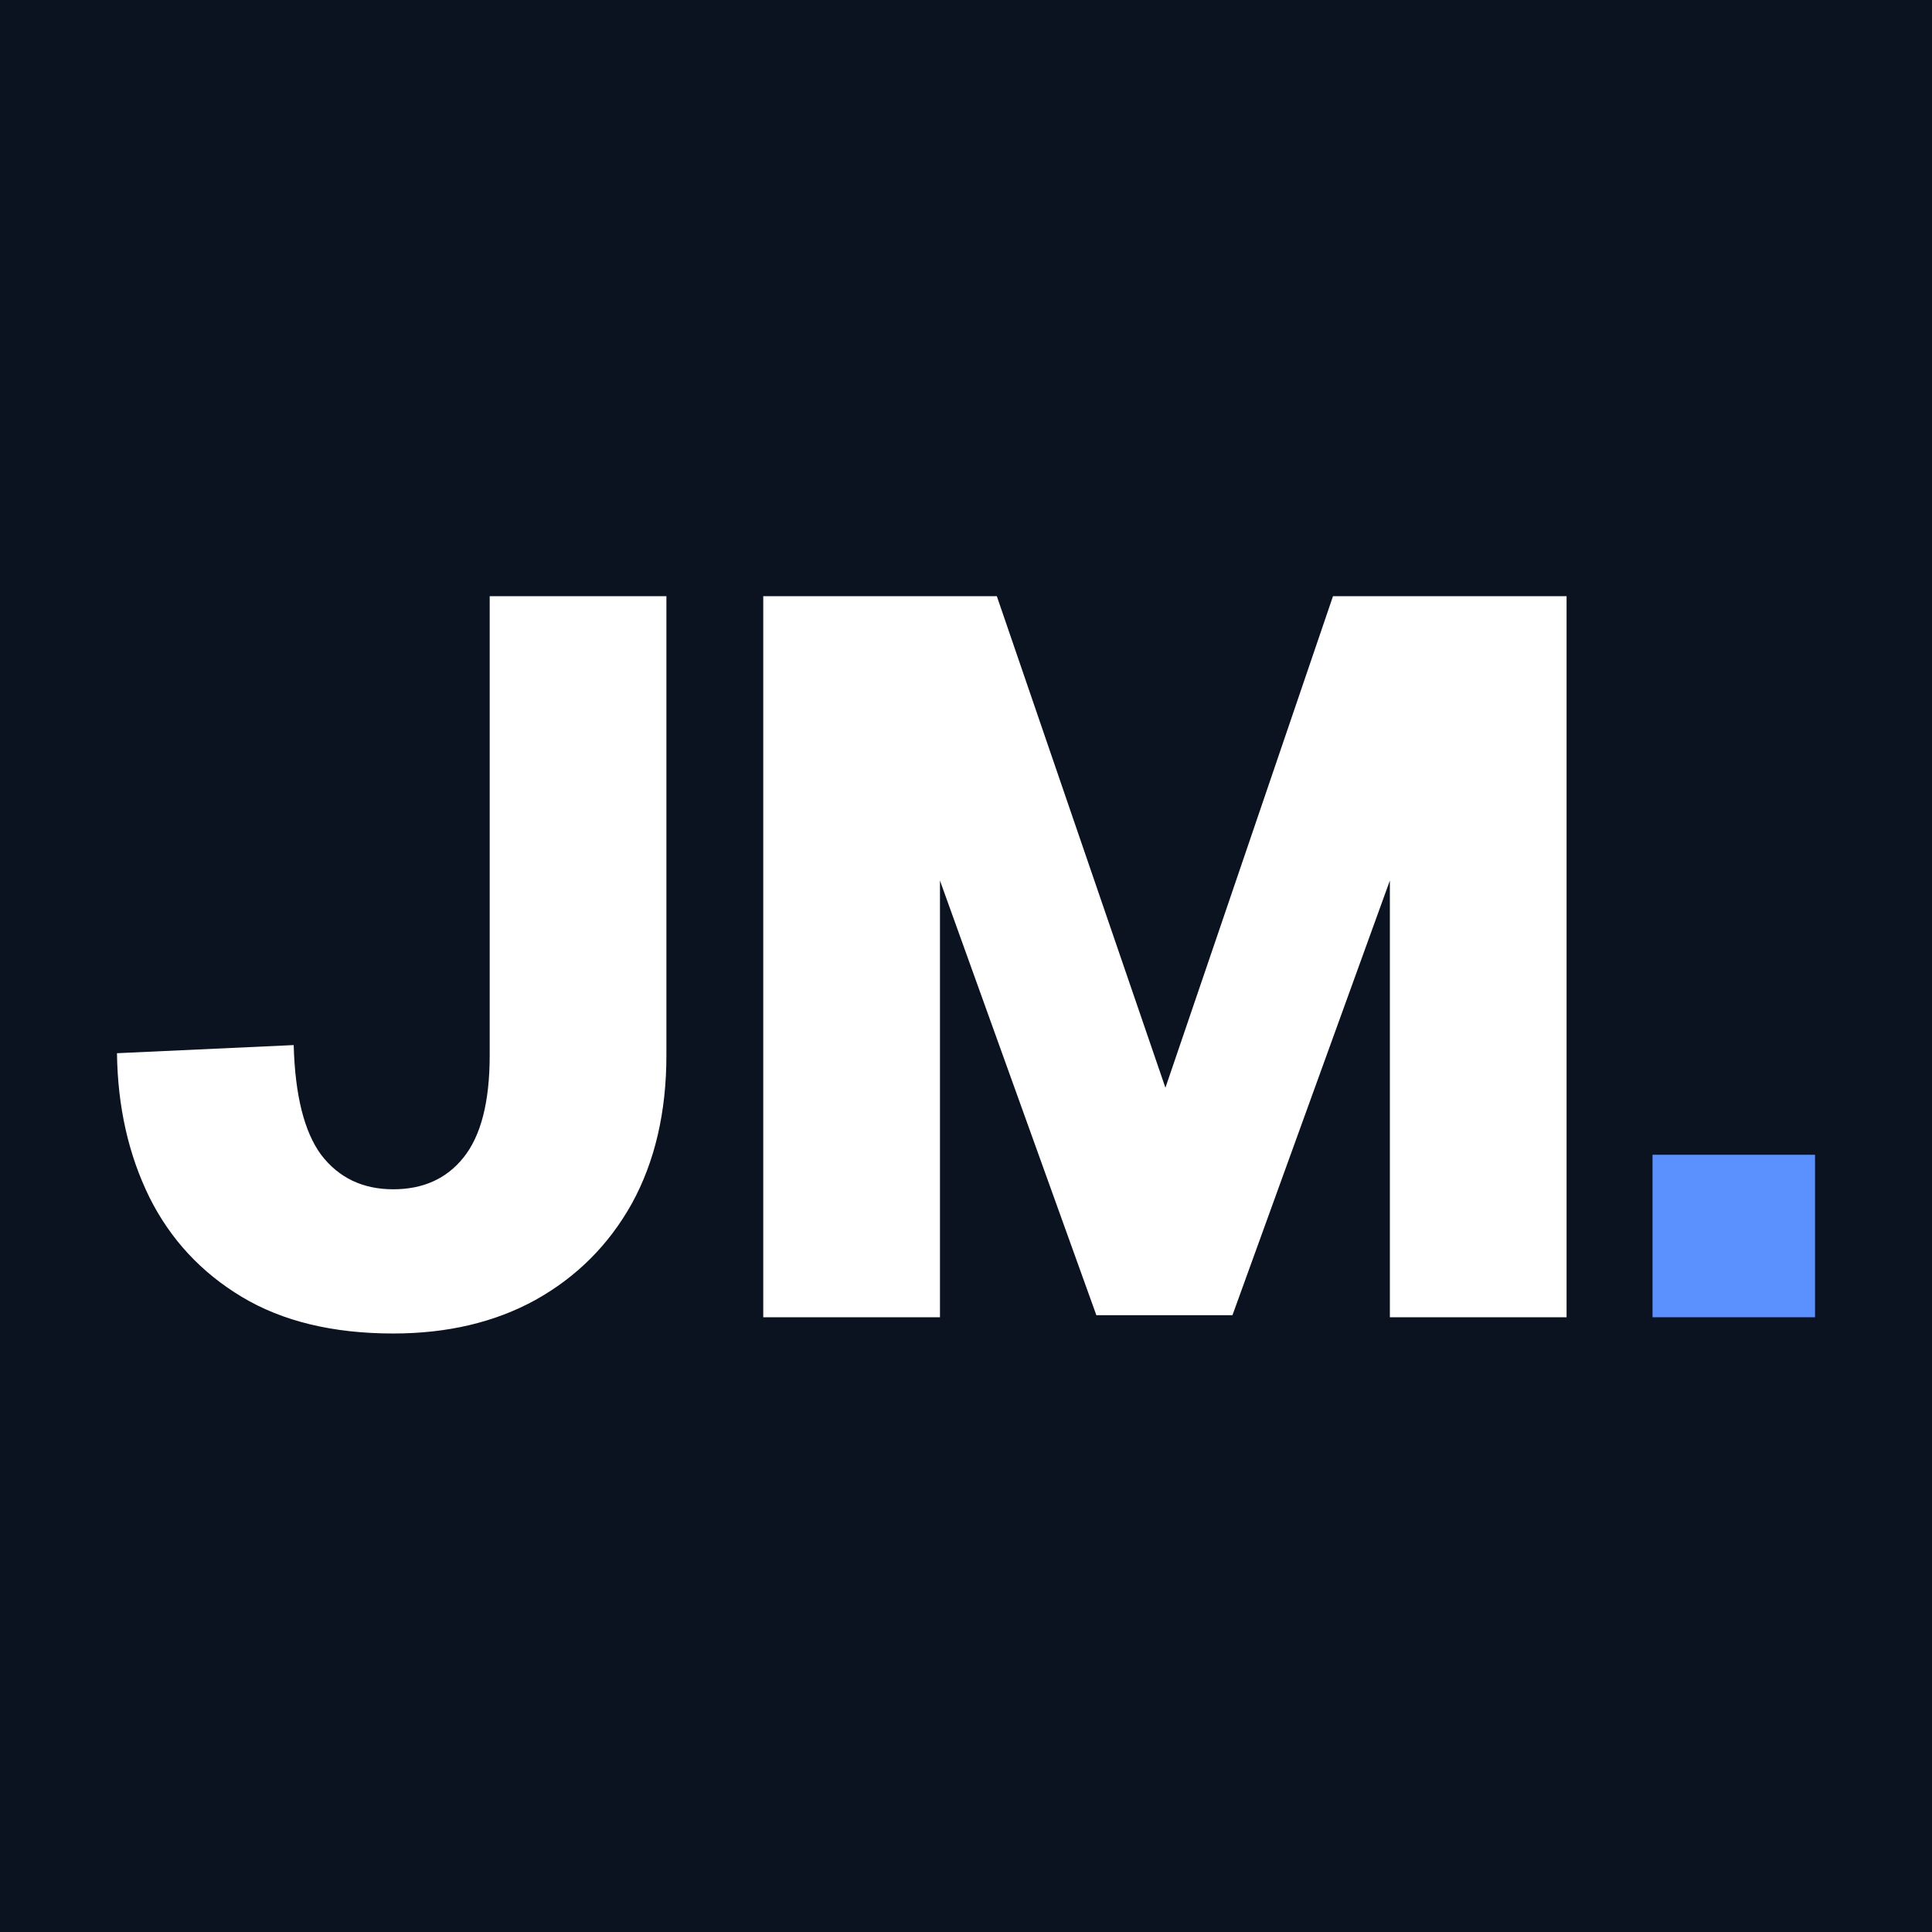
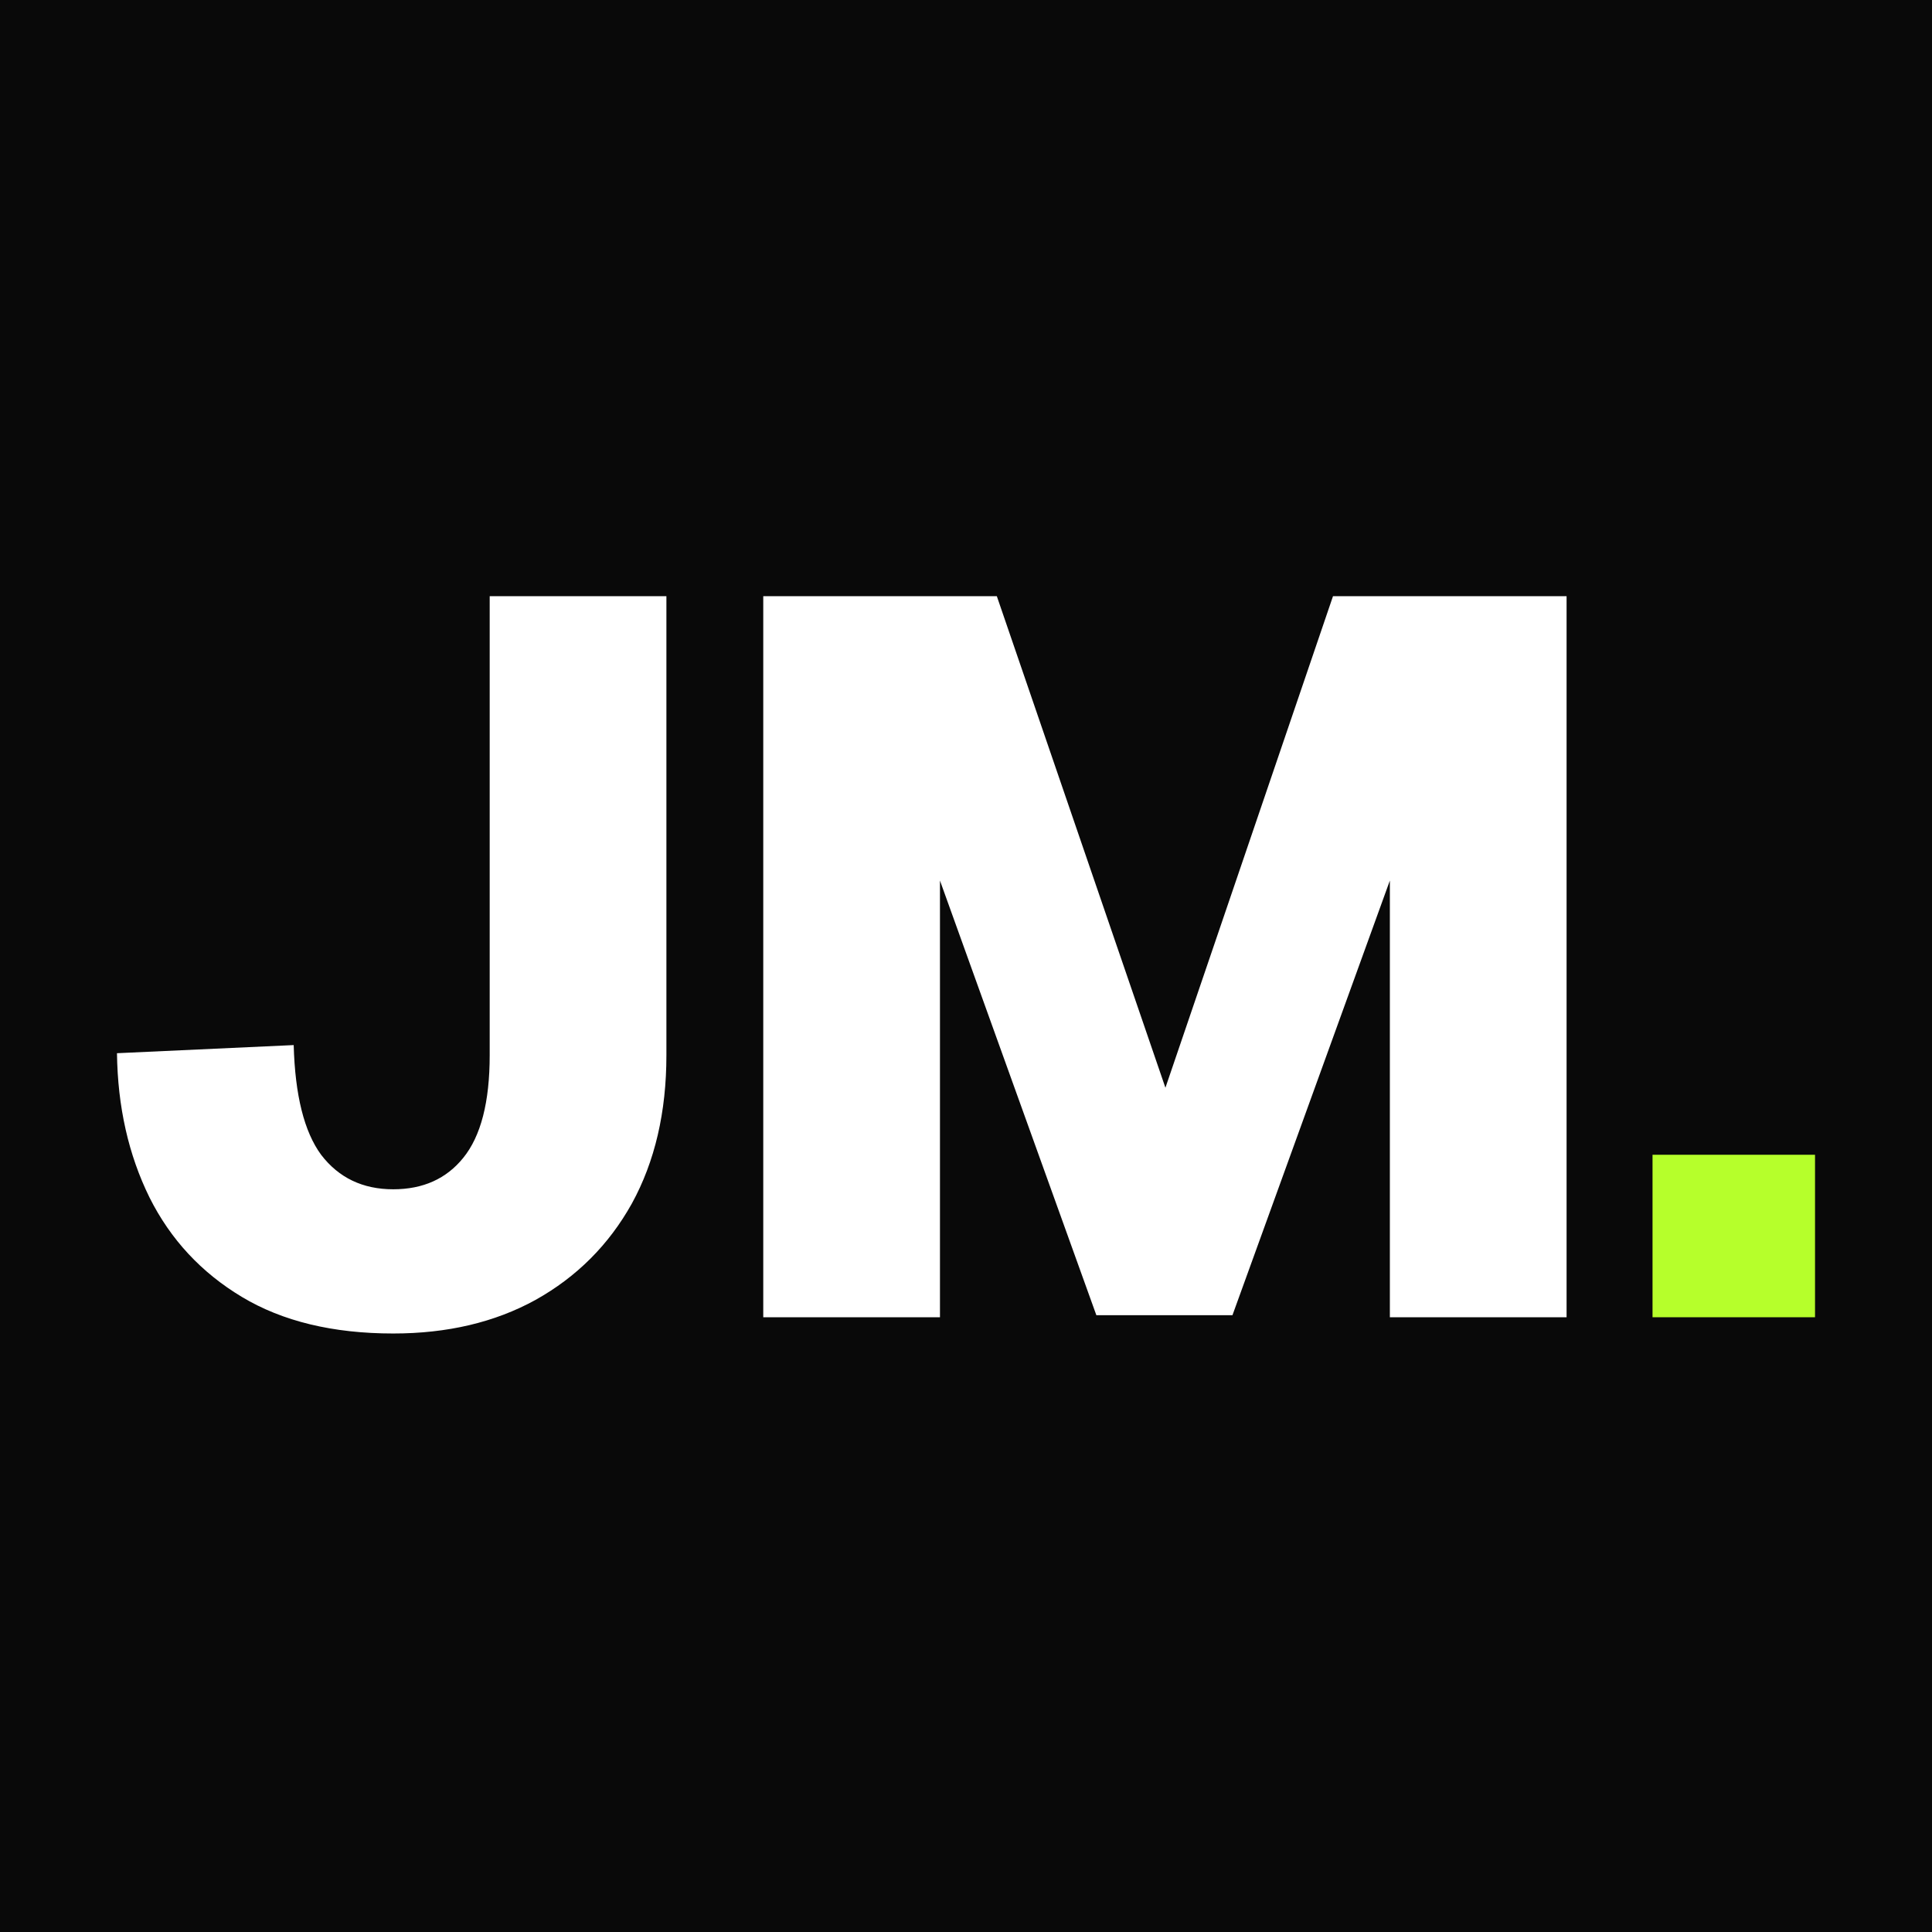
<svg xmlns="http://www.w3.org/2000/svg" width="512" height="512" viewBox="0 0 512 512" fill="none">
-   <rect width="512" height="512" fill="#0B1220" />
+   <rect width="512" height="512" fill="#090909" />
  <path d="M104.206 353.39C88.237 353.39 74.87 350.161 64.104 343.701C53.339 337.242 45.175 328.451 39.612 317.326C34.05 306.023 31.179 293.284 31 279.11L77.83 276.957C78.189 290.234 80.611 299.923 85.097 306.023C89.762 312.123 96.132 315.173 104.206 315.173C112.101 315.173 118.291 312.392 122.776 306.83C127.441 301.088 129.774 292.028 129.774 279.648V158H176.604V279.648C176.604 294.719 173.553 307.817 167.453 318.941C161.353 329.886 152.83 338.409 141.885 344.509C131.12 350.43 118.56 353.39 104.206 353.39ZM202.271 349.084V158H264.172L308.849 288.26L353.257 158H415.159V349.084H368.329V233.357L326.613 348.546H290.548L249.101 233.357V349.084H202.271Z" fill="white" />
-   <path d="M481 306.023H437.938V349.084H481V306.023Z" fill="#5B91FF" />
+   <path d="M481 306.023H437.938V349.084H481V306.023Z" fill="#B6FF2B" />
</svg>
